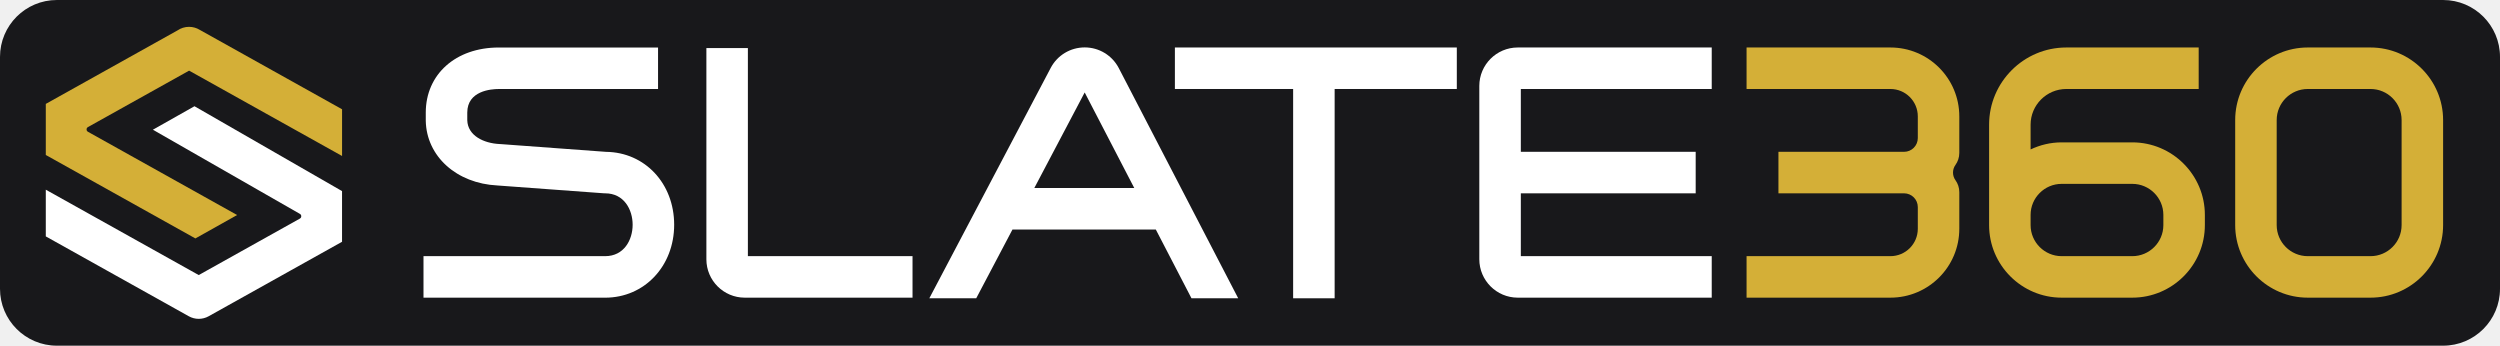
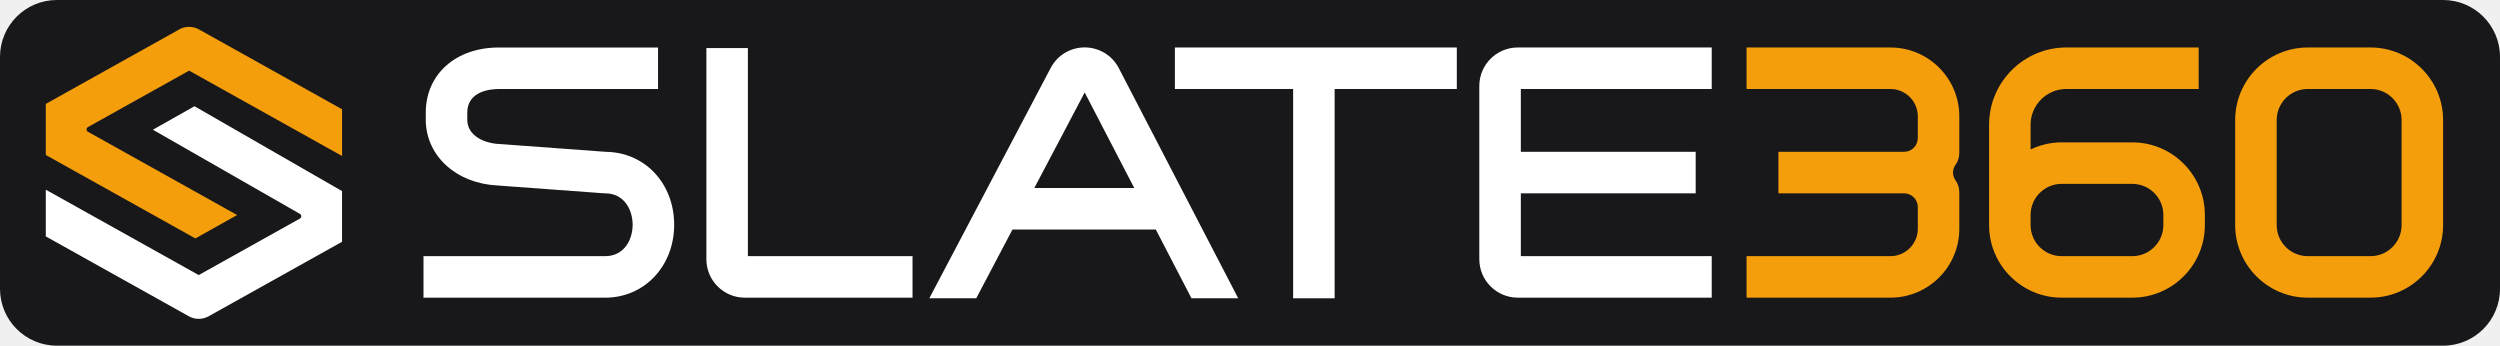
<svg xmlns="http://www.w3.org/2000/svg" id="Layer_3" data-name="Layer 3" viewBox="0 0 1031.31 142.6">
  <defs>
    <style>
      .cls-1 {
        fill: #18181b;
      }

      .cls-2 {
-         fill: #D4AF37;
+         fill: #F59E0B;
      }

      .cls-3 {
        fill: #fff;
      }

      @media (prefers-color-scheme: dark) {
        .cls-1 {
          fill: #ffffff;
        }

        .cls-3 {
          fill: #18181b;
        }
      }
    </style>
  </defs>
  <rect class="cls-1" width="1031.31" height="142.6" rx="23.47" ry="23.47" />
  <g>
    <path class="cls-3" d="M376.45,122.79h-69.23c-8.72,0-15.82-7.1-15.82-15.82V19.83h17.12v85.84h67.92v17.12Z" />
    <path class="cls-3" d="M249.64,122.79h-74.94v-17.12h74.94c7.79,0,11.34-6.72,11.34-12.96s-3.55-12.96-11.34-12.96c-.21,0-.42,0-.63-.02l-43.81-3.22c-16.85-.83-29.27-12.02-29.56-26.66,0-.06,0-.11,0-.17v-3.23c0-15.81,12.37-26.85,30.08-26.85h65.74v17.12h-65.74c-3.04,0-12.96.7-12.96,9.73v3.14c.17,6.38,6.82,9.53,13.35,9.83.08,0,.16,0,.24.01l43.64,3.21c16.06.18,28.12,13.05,28.12,30.08s-12.24,30.08-28.46,30.08Z" />
    <path class="cls-3" d="M706.13,36.71v-17.12h-80.02c-8.74,0-15.86,7.11-15.86,15.86v71.48c0,8.74,7.11,15.86,15.86,15.86h80.02v-17.12h-78.75v-25.92h72.13v-17.12h-72.13v-25.92h78.75Z" />
    <path class="cls-2" d="M808.26,63.1v-15.09c0-15.7-12.72-28.42-28.42-28.42h-59.34v17.12h59.34c6.24,0,11.3,5.06,11.3,11.3v8.95c0,3.13-2.54,5.67-5.67,5.67h-51.82v17.12h51.82c3.13,0,5.67,2.54,5.67,5.67v8.95c0,6.24-5.06,11.3-11.3,11.3h-59.34v17.12h59.34c15.7,0,28.42-12.72,28.42-28.42v-15.1c0-1.85-.59-3.56-1.6-4.95-1.33-1.85-1.33-4.41,0-6.26,1-1.39,1.6-3.1,1.6-4.95Z" />
    <path class="cls-3" d="M491.5,123.05h19.29l-49.25-94.93c-2.73-5.26-8.1-8.54-14.02-8.56h-.05c-5.9,0-11.28,3.24-14.03,8.46l-50.07,95.02h19.35l14.95-28.36h59.13l14.71,28.36ZM426.68,77.56l20.78-39.42,20.45,39.42h-41.23Z" />
    <polygon class="cls-3" points="600.97 19.59 484.67 19.59 484.67 36.71 533.45 36.71 533.45 123.05 550.57 123.05 550.57 36.71 600.97 36.71 600.97 19.59" />
    <path class="cls-2" d="M977.91,122.79h-25.91c-16.5,0-29.93-13.43-29.93-29.93v-43.34c0-16.5,13.43-29.93,29.93-29.93h25.91c16.5,0,29.93,13.43,29.93,29.93v43.34c0,16.5-13.43,29.93-29.93,29.93ZM952,36.71c-7.06,0-12.81,5.75-12.81,12.81v43.34c0,7.06,5.75,12.81,12.81,12.81h25.91c7.06,0,12.81-5.75,12.81-12.81v-43.34c0-7.06-5.75-12.81-12.81-12.81h-25.91Z" />
    <path class="cls-2" d="M879.63,58.73h-29.15c-4.59,0-8.92,1.07-12.81,2.92v-10.21c0-8.12,6.61-14.73,14.73-14.73h54.61v-17.12h-54.61c-17.56,0-31.85,14.29-31.85,31.85v41.42c0,16.5,13.43,29.93,29.93,29.93h29.15c16.5,0,29.93-13.43,29.93-29.93v-4.2c0-16.5-13.43-29.93-29.93-29.93ZM892.44,92.86c0,7.06-5.75,12.81-12.81,12.81h-29.15c-7.06,0-12.81-5.75-12.81-12.81v-4.2c0-7.06,5.75-12.81,12.81-12.81h29.15c7.06,0,12.81,5.75,12.81,12.81v4.2Z" />
  </g>
  <path class="cls-2" d="M18.89,42.86l54.37-30.34c1.36-.92,2.99-1.45,4.72-1.45,1.59,0,3.1.44,4.39,1.23l58.74,32.78v19.27s-63.1-35.21-63.1-35.21l-41.73,23.28c-.16.09-.57.32-.57.97s.42.89.57.97l61.53,34.34-17.21,9.66L18.89,63.93v-21.07Z" />
  <path class="cls-3" d="M80.23,43.82l-17.16,9.69,60.64,34.72c.16.09.57.32.57.97s-.42.89-.57.97l-38.47,21.48-3.26,1.82-3.26-1.82-59.83-33.4v19.27s58.99,32.94,58.99,32.94c1.27.71,2.69,1.07,4.1,1.07s2.83-.36,4.1-1.07l55.02-30.72v-20.91l-60.88-35.01Z" />
</svg>
